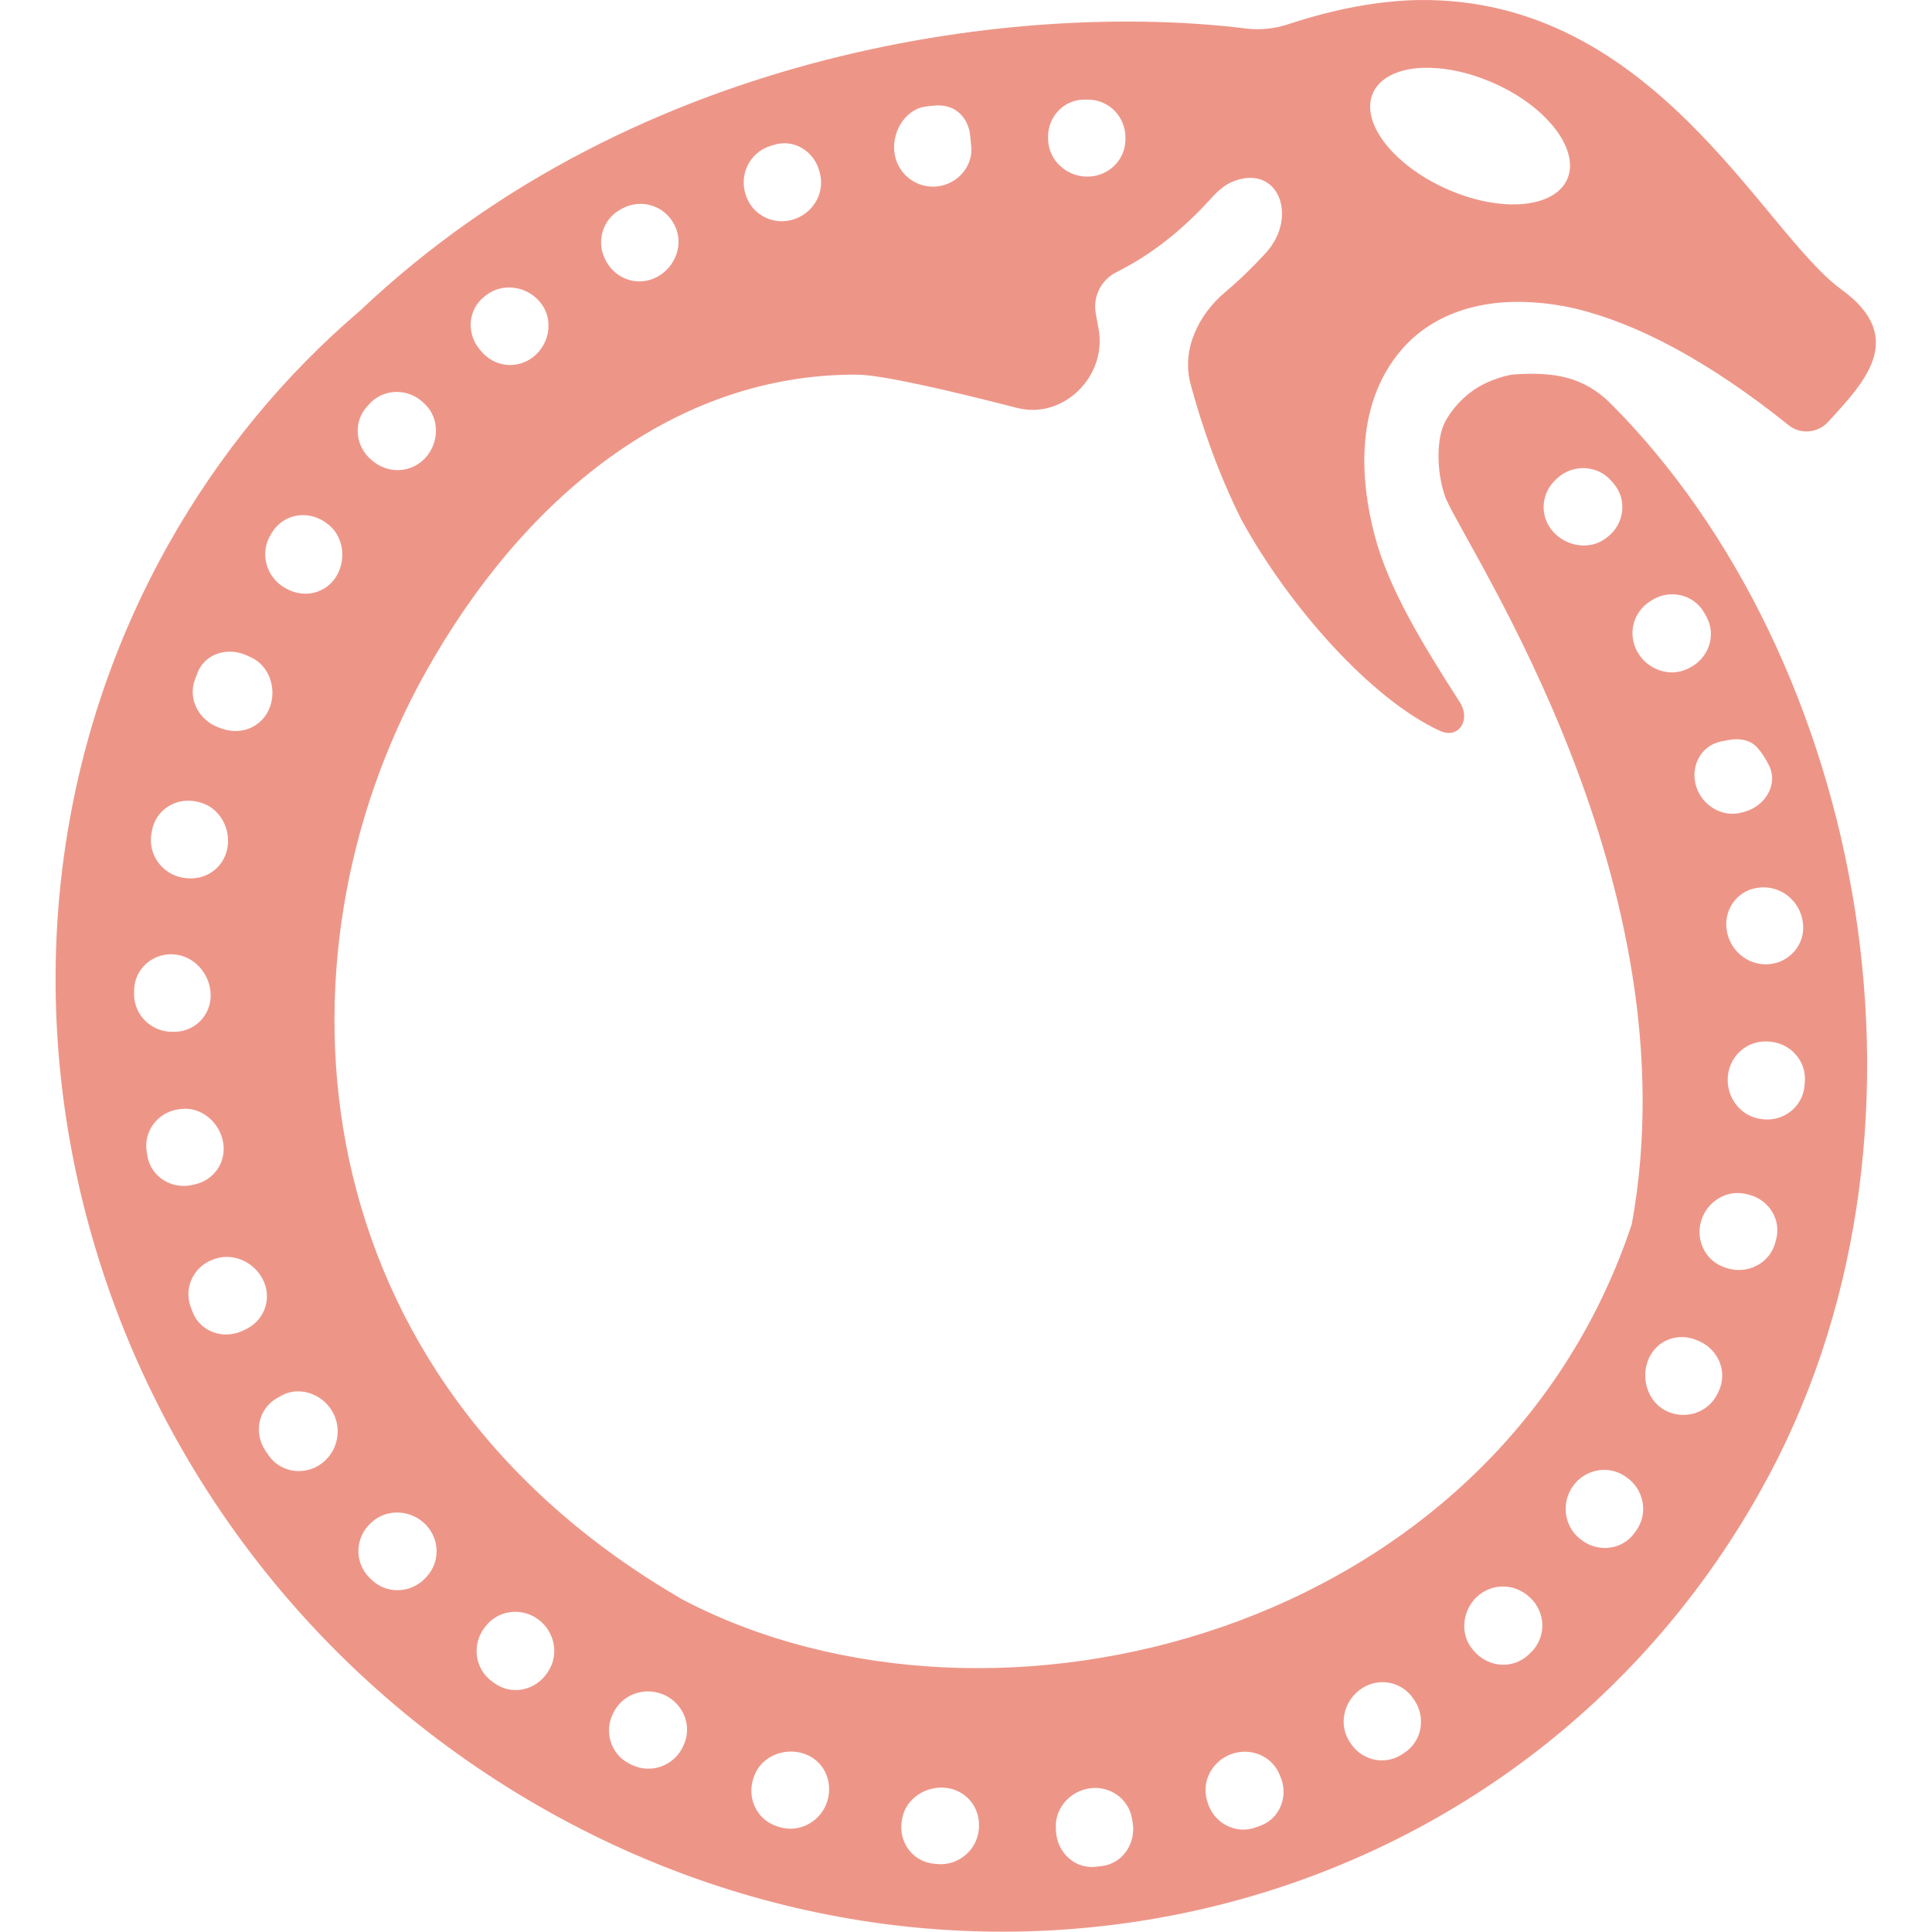
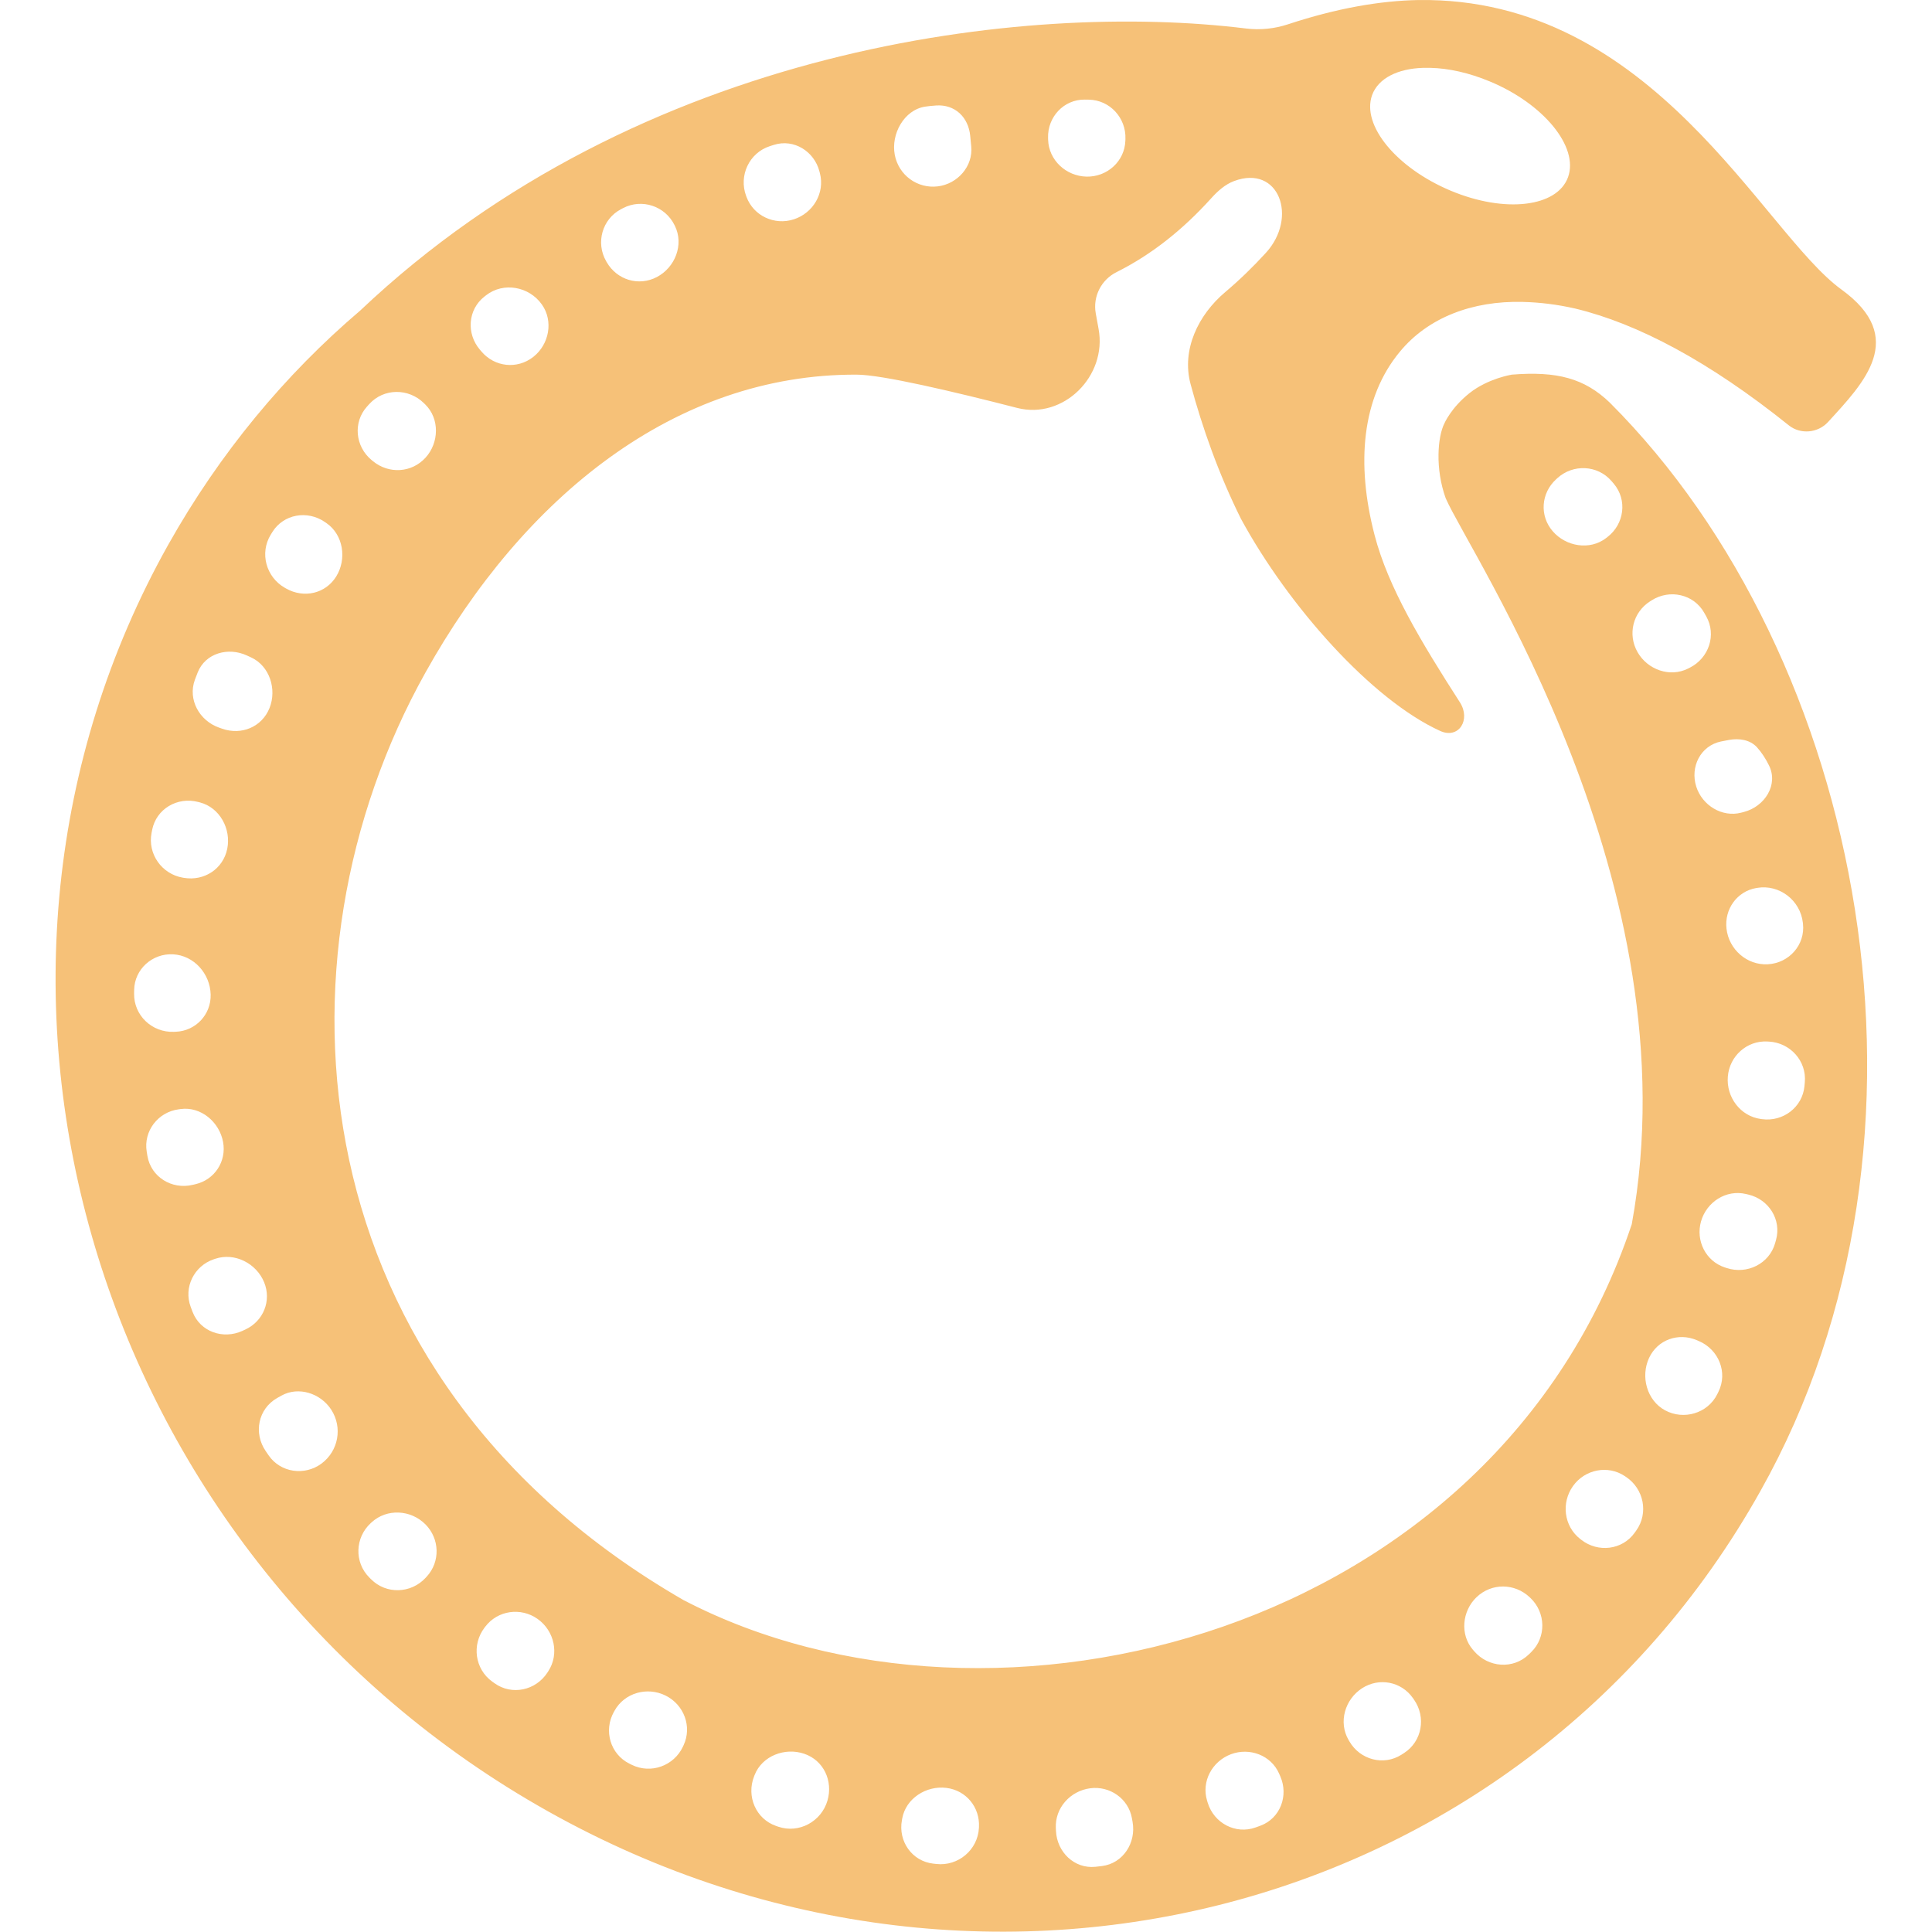
<svg xmlns="http://www.w3.org/2000/svg" width="64" height="64" viewBox="0 0 730 730" fill="none">
  <g transform="translate(21.0,0)" opacity="0.7">
-     <path d="M514.935 0.013C500.381 0.288 484.137 3.096 465.674 9.181C460.548 10.87 455.118 11.427 449.762 10.765C367.206 0.559 221.045 16.996 115.092 117.357C86.701 141.529 62.014 171.216 42.607 205.747C-48.758 368.716 11.529 581.06 178.373 679.966C344.935 778.716 552.904 726.372 644.154 563.404C719.31 429.81 683.219 248.06 587.279 152.154C577.719 142.935 567.283 140.184 550.219 141.56C550.219 141.56 541.219 142.993 534.219 148.56C527.219 154.126 524.719 160.06 524.719 160.06C522.219 165.06 521.219 177.06 525.248 188.247C534.5 209.56 619.058 333.935 595.56 462.561C543.902 617.466 354.721 665.811 237.219 604.561C90.938 520.186 79.25 362.466 139.719 254.185C176.75 187.779 234.125 141.247 302.719 141.56C312.095 141.56 339.114 147.895 363.297 154.126C380.822 158.641 397.406 142.067 394.092 124.275C393.725 122.308 393.368 120.332 393.015 118.345C391.893 112.006 395.115 105.704 400.873 102.826C414.083 96.221 425.902 86.835 436.672 74.896C439.085 72.222 441.881 69.691 445.252 68.425C462.249 62.044 469.552 82.135 457.309 95.539C452.45 100.858 447.333 105.822 441.94 110.376C431.692 119.028 425.373 132.199 428.861 145.149C433.272 161.529 439.453 179.051 447.904 196.06C465.87 229.081 497.236 264.355 523.137 276.17C530.226 279.404 534.829 271.922 530.617 265.367C516.018 242.648 503.519 221.967 498.373 202.154C491.342 175.122 493.529 150.279 507.904 132.935C518.529 120.013 535.248 113.607 554.31 114.076C560.717 114.232 567.279 115.013 574.154 116.576C597.844 122.276 624.833 136.591 654.877 160.697C659.302 164.248 665.881 163.646 669.713 159.461C683.227 144.701 699.959 127.616 674.779 109.388C645 87.83 603.842 -1.237 514.935 0.013ZM519.467 25.638C526.342 25.794 534.154 27.513 541.967 30.794C562.279 39.232 575.56 55.482 571.498 66.888C567.435 78.294 547.592 80.638 527.123 72.044C506.654 63.45 493.373 47.357 497.435 35.95C499.779 29.544 507.123 25.951 516.654 25.638H519.467ZM390.401 37.659C398.367 37.789 404.539 44.553 404.241 52.514L404.214 53.221C403.924 60.976 397.307 66.909 389.549 66.736C381.787 66.562 375.232 60.5 375.024 52.739L375.006 52.078C374.793 44.172 380.969 37.543 388.877 37.637C389.385 37.643 389.893 37.65 390.401 37.659ZM332.719 39.857C339.808 39.377 344.908 44.258 345.592 51.331L345.98 55.342C346.703 62.812 340.854 69.469 333.409 70.412C325.647 71.396 318.547 66.19 317.084 58.504C315.585 50.621 320.615 41.529 328.543 40.294C329.658 40.121 331.009 39.972 332.719 39.857ZM271.413 54.737C278.953 52.349 286.655 57.145 288.633 64.803L288.805 65.469C290.729 72.919 286.254 80.505 278.934 82.876C271.635 85.241 263.726 81.577 261.054 74.384L260.911 73.997C258.069 66.347 262.089 57.761 269.85 55.238C270.374 55.068 270.895 54.901 271.413 54.737ZM214.39 78.652C221.533 74.911 230.344 77.847 233.881 85.094L234.044 85.428C237.461 92.428 234.097 101.054 227.2 104.676C220.319 108.29 212.098 105.776 208.228 99.035L208.035 98.699C204.018 91.702 206.537 82.771 213.682 79.023C213.918 78.899 214.154 78.775 214.39 78.652ZM183.753 115.058C188.179 121.323 186.514 130.155 180.472 134.881C174.418 139.615 165.929 138.702 160.945 132.853L160.312 132.11C155.145 126.046 155.763 116.982 162.031 112.065C162.235 111.905 162.438 111.746 162.641 111.588C169.232 106.44 178.928 108.227 183.753 115.058ZM118.536 152.664C124.017 146.632 133.37 146.611 139.176 152.331L139.712 152.858C145.141 158.206 144.935 167.253 139.816 172.899C134.564 178.693 125.942 179.2 119.897 174.239L119.447 173.87C113.23 168.768 112.284 159.595 117.668 153.623C117.958 153.301 118.247 152.982 118.536 152.664ZM567.378 180.722C573.342 175.233 582.671 175.652 587.943 181.809C588.207 182.117 588.469 182.425 588.731 182.732C593.95 188.863 592.753 197.997 586.374 202.91L585.836 203.325C579.729 208.029 570.691 206.545 565.667 200.699C560.636 194.845 561.263 186.35 566.943 181.123L567.378 180.722ZM81.867 201.09C86.097 194.225 95.152 192.677 101.786 197.261L102.347 197.648C108.726 202.056 110.119 211.202 106.048 217.801C102.006 224.353 93.802 226.164 87.103 222.371L86.667 222.124C79.549 218.094 77.025 209.002 81.293 202.025C81.484 201.712 81.675 201.4 81.867 201.09ZM603.08 226.829C609.9 222.512 618.954 224.496 622.929 231.521C623.196 231.993 623.461 232.465 623.724 232.936C627.636 239.946 624.673 248.648 617.509 252.272L616.864 252.599C609.999 256.073 601.52 253.075 597.725 246.382C593.917 239.666 595.992 231.315 602.516 227.186L603.08 226.829ZM53.711 254.039C56.633 246.794 65.175 244.403 72.275 247.662L73.881 248.4C80.866 251.607 83.696 260.437 80.825 267.567C77.942 274.724 70.204 277.898 62.926 275.334L61.781 274.931C54.311 272.299 49.908 264.322 52.622 256.881C52.97 255.927 53.332 254.979 53.711 254.039ZM632.268 279.587C636.107 278.883 640.25 279.477 642.874 282.367C644.66 284.334 646.153 286.67 647.417 289.225C651.033 296.534 645.816 304.738 637.926 306.798L636.917 307.061C629.699 308.946 622.182 304.333 619.924 297.222C617.54 289.712 621.57 281.751 629.288 280.164C630.255 279.966 631.24 279.776 632.268 279.587ZM36.488 313.571C38.052 305.622 46.02 300.976 53.861 303.014L54.568 303.198C62.014 305.133 66.403 313.188 64.862 320.725C63.305 328.34 56.155 332.985 48.491 331.695L48.104 331.63C40.119 330.286 34.725 322.649 36.267 314.7C36.341 314.323 36.414 313.946 36.488 313.571ZM642.928 335.484C651.34 334.069 659.249 340.177 660.208 348.653C660.221 348.768 660.234 348.883 660.247 348.998C661.151 356.997 654.998 363.918 646.959 364.35C639.075 364.774 632.24 358.742 631.348 350.896C630.515 343.561 635.31 336.769 642.589 335.541C642.702 335.522 642.815 335.503 642.928 335.484ZM29.687 374.054C29.816 366.206 36.56 360.16 44.398 360.585C52.304 361.015 58.42 367.916 58.6 375.831C58.772 383.374 52.922 389.565 45.383 389.848L44.688 389.874C36.457 390.182 29.555 383.689 29.666 375.453C29.672 374.986 29.68 374.519 29.687 374.054ZM631.856 406.763C632.497 399.04 639.035 393.115 646.773 393.529L647.378 393.561C655.434 393.992 661.666 400.879 660.946 408.914C660.901 409.413 660.855 409.911 660.808 410.408C660.058 418.373 652.715 423.94 644.786 422.868L644.322 422.806C636.582 421.76 631.209 414.546 631.856 406.763ZM63.297 431.526C64.623 438.833 60.126 445.726 52.899 447.434L51.752 447.705C43.907 449.56 36.035 444.713 34.699 436.764C34.608 436.222 34.519 435.68 34.431 435.138C33.17 427.384 38.688 420.207 46.473 419.157L47.272 419.049C54.904 418.018 61.922 423.949 63.297 431.526ZM621.728 461.495C623.829 454.137 631.241 449.388 638.688 451.147L639.628 451.369C647.342 453.192 652.193 460.873 650.063 468.509C649.946 468.926 649.829 469.343 649.711 469.76C647.507 477.53 639.109 481.64 631.433 479.125C631.196 479.047 630.959 478.97 630.723 478.892C623.512 476.536 619.646 468.789 621.728 461.495ZM60.288 475.638C67.647 473.133 75.886 477.336 78.817 484.535C81.661 491.517 78.515 499.217 71.667 502.37L70.61 502.857C63.31 506.218 54.649 503.209 51.769 495.706C51.527 495.076 51.288 494.444 51.052 493.811C48.303 486.449 52.312 478.351 59.752 475.821C59.931 475.76 60.109 475.699 60.288 475.638ZM602.106 513.068C605.312 506.208 613.14 503.415 620.11 506.373L620.875 506.698C628.394 509.889 631.932 518.563 628.311 525.884C628.156 526.197 628.002 526.508 627.847 526.819C624.254 534.033 615.196 536.716 608.113 532.872C601.267 529.157 598.809 520.126 602.106 513.068ZM85.319 527.338C91.797 523.715 100.171 526.438 104.184 532.682C108.486 539.378 106.893 548.212 100.519 552.977C94.157 557.734 85.019 556.471 80.517 549.927C80.129 549.362 79.744 548.8 79.363 548.24C74.729 541.43 76.542 532.327 83.7 528.251C84.238 527.945 84.778 527.64 85.319 527.338ZM573.352 561.495C577.843 555.193 586.53 553.448 592.957 557.76L593.409 558.063C600.118 562.565 601.955 571.691 597.272 578.276C597.061 578.572 596.851 578.866 596.641 579.16C591.965 585.689 582.798 586.753 576.473 581.805L576.055 581.477C569.919 576.678 568.831 567.839 573.352 561.495ZM119.429 575.19C125.208 569.91 134.219 570.415 139.741 575.964C145.155 581.404 145.431 590.113 140.213 595.742L139.799 596.189C134.274 602.149 124.952 602.477 119.211 596.725C118.976 596.489 118.741 596.253 118.507 596.018C112.793 590.273 113.132 580.944 119.114 575.478L119.429 575.19ZM536.918 603.479C542.607 598.059 551.316 598.139 557.017 603.545L557.262 603.779C563.111 609.326 563.319 618.632 557.545 624.256C557.244 624.55 556.943 624.842 556.643 625.132C550.756 630.825 541.386 630.118 536.028 623.925L535.533 623.353C530.576 617.624 531.434 608.704 536.918 603.479ZM162.357 614.632C167.054 608.44 175.8 607.221 182.14 611.716C188.466 616.203 190.412 624.932 186.187 631.436L185.828 631.988C181.44 638.743 172.422 640.704 165.871 636.018C165.57 635.803 165.269 635.587 164.969 635.37C158.428 630.663 157.178 621.462 162.047 615.041L162.357 614.632ZM493.642 637.907C500.059 633.749 508.477 635.343 512.859 641.609L513.287 642.221C517.912 648.834 516.327 657.965 509.555 662.354C509.236 662.56 508.918 662.766 508.6 662.97C501.834 667.326 492.912 664.95 488.873 657.99L488.529 657.397C484.656 650.721 487.164 642.104 493.642 637.907ZM211.198 646.397C214.969 639.6 223.555 637.214 230.515 640.676C237.434 644.118 240.562 652.398 237.305 659.406L237.064 659.924C233.66 667.25 224.901 670.405 217.667 666.809C217.376 666.665 217.084 666.52 216.793 666.375C209.6 662.785 207.021 653.923 210.922 646.894L211.198 646.397ZM444.133 662.821C451.186 660.188 459.27 663.23 462.294 670.125L462.752 671.17C465.964 678.493 462.744 687.065 455.243 689.837C454.637 690.061 454.029 690.282 453.421 690.501C445.881 693.218 437.703 688.873 435.349 681.212L435.099 680.4C432.864 673.127 437.005 665.482 444.133 662.821ZM264.14 670.648C266.975 663.459 275.575 660.154 282.888 662.656C290.213 665.162 293.815 672.882 291.666 680.32C289.375 688.251 280.904 692.886 273.091 690.223C272.821 690.131 272.552 690.039 272.283 689.946C264.584 687.305 260.955 678.731 263.94 671.158C264.007 670.988 264.074 670.818 264.14 670.648ZM319.919 687.022C321.309 679.498 328.986 674.617 336.58 675.55C344.065 676.47 349.301 682.859 348.898 690.39L348.881 690.72C348.438 698.991 341.032 705.214 332.799 704.299C332.405 704.256 332.012 704.212 331.619 704.167C323.588 703.263 318.314 695.705 319.783 687.759L319.919 687.022ZM390.931 675.691C398.365 674.717 405.367 679.608 406.691 686.988L406.936 688.356C408.358 696.283 403.37 704.076 395.379 705.078C394.55 705.182 393.718 705.278 392.883 705.365C384.963 706.189 378.383 699.809 377.998 691.856L377.944 690.74C377.576 683.143 383.389 676.678 390.931 675.691Z" fill="#E66A55" />
+     <path d="M514.935 0.013C500.381 0.288 484.137 3.096 465.674 9.181C460.548 10.87 455.118 11.427 449.762 10.765C367.206 0.559 221.045 16.996 115.092 117.357C86.701 141.529 62.014 171.216 42.607 205.747C-48.758 368.716 11.529 581.06 178.373 679.966C344.935 778.716 552.904 726.372 644.154 563.404C719.31 429.81 683.219 248.06 587.279 152.154C577.719 142.935 567.283 140.184 550.219 141.56C550.219 141.56 541.219 142.993 534.219 148.56C527.219 154.126 524.719 160.06 524.719 160.06C522.219 165.06 521.219 177.06 525.248 188.247C534.5 209.56 619.058 333.935 595.56 462.561C543.902 617.466 354.721 665.811 237.219 604.561C90.938 520.186 79.25 362.466 139.719 254.185C176.75 187.779 234.125 141.247 302.719 141.56C312.095 141.56 339.114 147.895 363.297 154.126C380.822 158.641 397.406 142.067 394.092 124.275C393.725 122.308 393.368 120.332 393.015 118.345C391.893 112.006 395.115 105.704 400.873 102.826C414.083 96.221 425.902 86.835 436.672 74.896C439.085 72.222 441.881 69.691 445.252 68.425C462.249 62.044 469.552 82.135 457.309 95.539C452.45 100.858 447.333 105.822 441.94 110.376C431.692 119.028 425.373 132.199 428.861 145.149C433.272 161.529 439.453 179.051 447.904 196.06C465.87 229.081 497.236 264.355 523.137 276.17C530.226 279.404 534.829 271.922 530.617 265.367C516.018 242.648 503.519 221.967 498.373 202.154C491.342 175.122 493.529 150.279 507.904 132.935C518.529 120.013 535.248 113.607 554.31 114.076C560.717 114.232 567.279 115.013 574.154 116.576C597.844 122.276 624.833 136.591 654.877 160.697C659.302 164.248 665.881 163.646 669.713 159.461C683.227 144.701 699.959 127.616 674.779 109.388C645 87.83 603.842 -1.237 514.935 0.013ZM519.467 25.638C526.342 25.794 534.154 27.513 541.967 30.794C562.279 39.232 575.56 55.482 571.498 66.888C567.435 78.294 547.592 80.638 527.123 72.044C506.654 63.45 493.373 47.357 497.435 35.95C499.779 29.544 507.123 25.951 516.654 25.638H519.467ZM390.401 37.659C398.367 37.789 404.539 44.553 404.241 52.514L404.214 53.221C403.924 60.976 397.307 66.909 389.549 66.736C381.787 66.562 375.232 60.5 375.024 52.739L375.006 52.078C374.793 44.172 380.969 37.543 388.877 37.637C389.385 37.643 389.893 37.65 390.401 37.659ZM332.719 39.857C339.808 39.377 344.908 44.258 345.592 51.331L345.98 55.342C346.703 62.812 340.854 69.469 333.409 70.412C325.647 71.396 318.547 66.19 317.084 58.504C315.585 50.621 320.615 41.529 328.543 40.294C329.658 40.121 331.009 39.972 332.719 39.857ZM271.413 54.737C278.953 52.349 286.655 57.145 288.633 64.803L288.805 65.469C290.729 72.919 286.254 80.505 278.934 82.876C271.635 85.241 263.726 81.577 261.054 74.384L260.911 73.997C258.069 66.347 262.089 57.761 269.85 55.238C270.374 55.068 270.895 54.901 271.413 54.737ZM214.39 78.652C221.533 74.911 230.344 77.847 233.881 85.094L234.044 85.428C237.461 92.428 234.097 101.054 227.2 104.676C220.319 108.29 212.098 105.776 208.228 99.035L208.035 98.699C204.018 91.702 206.537 82.771 213.682 79.023C213.918 78.899 214.154 78.775 214.39 78.652ZM183.753 115.058C188.179 121.323 186.514 130.155 180.472 134.881C174.418 139.615 165.929 138.702 160.945 132.853L160.312 132.11C155.145 126.046 155.763 116.982 162.031 112.065C162.235 111.905 162.438 111.746 162.641 111.588C169.232 106.44 178.928 108.227 183.753 115.058ZM118.536 152.664C124.017 146.632 133.37 146.611 139.176 152.331L139.712 152.858C145.141 158.206 144.935 167.253 139.816 172.899C134.564 178.693 125.942 179.2 119.897 174.239L119.447 173.87C113.23 168.768 112.284 159.595 117.668 153.623C117.958 153.301 118.247 152.982 118.536 152.664ZM567.378 180.722C573.342 175.233 582.671 175.652 587.943 181.809C588.207 182.117 588.469 182.425 588.731 182.732C593.95 188.863 592.753 197.997 586.374 202.91L585.836 203.325C579.729 208.029 570.691 206.545 565.667 200.699C560.636 194.845 561.263 186.35 566.943 181.123L567.378 180.722ZM81.867 201.09C86.097 194.225 95.152 192.677 101.786 197.261L102.347 197.648C108.726 202.056 110.119 211.202 106.048 217.801C102.006 224.353 93.802 226.164 87.103 222.371L86.667 222.124C79.549 218.094 77.025 209.002 81.293 202.025C81.484 201.712 81.675 201.4 81.867 201.09ZM603.08 226.829C609.9 222.512 618.954 224.496 622.929 231.521C623.196 231.993 623.461 232.465 623.724 232.936C627.636 239.946 624.673 248.648 617.509 252.272L616.864 252.599C609.999 256.073 601.52 253.075 597.725 246.382C593.917 239.666 595.992 231.315 602.516 227.186L603.08 226.829ZM53.711 254.039C56.633 246.794 65.175 244.403 72.275 247.662L73.881 248.4C80.866 251.607 83.696 260.437 80.825 267.567C77.942 274.724 70.204 277.898 62.926 275.334L61.781 274.931C54.311 272.299 49.908 264.322 52.622 256.881C52.97 255.927 53.332 254.979 53.711 254.039ZM632.268 279.587C636.107 278.883 640.25 279.477 642.874 282.367C644.66 284.334 646.153 286.67 647.417 289.225C651.033 296.534 645.816 304.738 637.926 306.798L636.917 307.061C629.699 308.946 622.182 304.333 619.924 297.222C617.54 289.712 621.57 281.751 629.288 280.164C630.255 279.966 631.24 279.776 632.268 279.587ZM36.488 313.571C38.052 305.622 46.02 300.976 53.861 303.014L54.568 303.198C62.014 305.133 66.403 313.188 64.862 320.725C63.305 328.34 56.155 332.985 48.491 331.695L48.104 331.63C40.119 330.286 34.725 322.649 36.267 314.7C36.341 314.323 36.414 313.946 36.488 313.571ZM642.928 335.484C651.34 334.069 659.249 340.177 660.208 348.653C660.221 348.768 660.234 348.883 660.247 348.998C661.151 356.997 654.998 363.918 646.959 364.35C639.075 364.774 632.24 358.742 631.348 350.896C630.515 343.561 635.31 336.769 642.589 335.541C642.702 335.522 642.815 335.503 642.928 335.484ZM29.687 374.054C29.816 366.206 36.56 360.16 44.398 360.585C52.304 361.015 58.42 367.916 58.6 375.831C58.772 383.374 52.922 389.565 45.383 389.848L44.688 389.874C36.457 390.182 29.555 383.689 29.666 375.453C29.672 374.986 29.68 374.519 29.687 374.054ZM631.856 406.763C632.497 399.04 639.035 393.115 646.773 393.529L647.378 393.561C655.434 393.992 661.666 400.879 660.946 408.914C660.901 409.413 660.855 409.911 660.808 410.408C660.058 418.373 652.715 423.94 644.786 422.868L644.322 422.806C636.582 421.76 631.209 414.546 631.856 406.763ZM63.297 431.526C64.623 438.833 60.126 445.726 52.899 447.434L51.752 447.705C43.907 449.56 36.035 444.713 34.699 436.764C34.608 436.222 34.519 435.68 34.431 435.138C33.17 427.384 38.688 420.207 46.473 419.157L47.272 419.049C54.904 418.018 61.922 423.949 63.297 431.526ZM621.728 461.495C623.829 454.137 631.241 449.388 638.688 451.147L639.628 451.369C647.342 453.192 652.193 460.873 650.063 468.509C649.946 468.926 649.829 469.343 649.711 469.76C647.507 477.53 639.109 481.64 631.433 479.125C631.196 479.047 630.959 478.97 630.723 478.892C623.512 476.536 619.646 468.789 621.728 461.495ZM60.288 475.638C67.647 473.133 75.886 477.336 78.817 484.535C81.661 491.517 78.515 499.217 71.667 502.37L70.61 502.857C63.31 506.218 54.649 503.209 51.769 495.706C51.527 495.076 51.288 494.444 51.052 493.811C48.303 486.449 52.312 478.351 59.752 475.821C59.931 475.76 60.109 475.699 60.288 475.638ZM602.106 513.068C605.312 506.208 613.14 503.415 620.11 506.373L620.875 506.698C628.394 509.889 631.932 518.563 628.311 525.884C628.156 526.197 628.002 526.508 627.847 526.819C624.254 534.033 615.196 536.716 608.113 532.872C601.267 529.157 598.809 520.126 602.106 513.068ZM85.319 527.338C91.797 523.715 100.171 526.438 104.184 532.682C108.486 539.378 106.893 548.212 100.519 552.977C94.157 557.734 85.019 556.471 80.517 549.927C80.129 549.362 79.744 548.8 79.363 548.24C74.729 541.43 76.542 532.327 83.7 528.251C84.238 527.945 84.778 527.64 85.319 527.338ZM573.352 561.495C577.843 555.193 586.53 553.448 592.957 557.76L593.409 558.063C600.118 562.565 601.955 571.691 597.272 578.276C597.061 578.572 596.851 578.866 596.641 579.16C591.965 585.689 582.798 586.753 576.473 581.805L576.055 581.477C569.919 576.678 568.831 567.839 573.352 561.495ZM119.429 575.19C125.208 569.91 134.219 570.415 139.741 575.964C145.155 581.404 145.431 590.113 140.213 595.742L139.799 596.189C134.274 602.149 124.952 602.477 119.211 596.725C118.976 596.489 118.741 596.253 118.507 596.018C112.793 590.273 113.132 580.944 119.114 575.478L119.429 575.19ZM536.918 603.479C542.607 598.059 551.316 598.139 557.017 603.545L557.262 603.779C563.111 609.326 563.319 618.632 557.545 624.256C557.244 624.55 556.943 624.842 556.643 625.132C550.756 630.825 541.386 630.118 536.028 623.925L535.533 623.353C530.576 617.624 531.434 608.704 536.918 603.479ZM162.357 614.632C167.054 608.44 175.8 607.221 182.14 611.716C188.466 616.203 190.412 624.932 186.187 631.436L185.828 631.988C181.44 638.743 172.422 640.704 165.871 636.018C165.57 635.803 165.269 635.587 164.969 635.37C158.428 630.663 157.178 621.462 162.047 615.041L162.357 614.632ZM493.642 637.907C500.059 633.749 508.477 635.343 512.859 641.609L513.287 642.221C517.912 648.834 516.327 657.965 509.555 662.354C509.236 662.56 508.918 662.766 508.6 662.97C501.834 667.326 492.912 664.95 488.873 657.99L488.529 657.397C484.656 650.721 487.164 642.104 493.642 637.907ZM211.198 646.397C214.969 639.6 223.555 637.214 230.515 640.676C237.434 644.118 240.562 652.398 237.305 659.406L237.064 659.924C233.66 667.25 224.901 670.405 217.667 666.809C217.376 666.665 217.084 666.52 216.793 666.375C209.6 662.785 207.021 653.923 210.922 646.894L211.198 646.397ZM444.133 662.821C451.186 660.188 459.27 663.23 462.294 670.125L462.752 671.17C465.964 678.493 462.744 687.065 455.243 689.837C454.637 690.061 454.029 690.282 453.421 690.501C445.881 693.218 437.703 688.873 435.349 681.212L435.099 680.4C432.864 673.127 437.005 665.482 444.133 662.821ZM264.14 670.648C266.975 663.459 275.575 660.154 282.888 662.656C290.213 665.162 293.815 672.882 291.666 680.32C289.375 688.251 280.904 692.886 273.091 690.223C272.821 690.131 272.552 690.039 272.283 689.946C264.584 687.305 260.955 678.731 263.94 671.158C264.007 670.988 264.074 670.818 264.14 670.648ZM319.919 687.022C321.309 679.498 328.986 674.617 336.58 675.55C344.065 676.47 349.301 682.859 348.898 690.39L348.881 690.72C348.438 698.991 341.032 705.214 332.799 704.299C332.405 704.256 332.012 704.212 331.619 704.167C323.588 703.263 318.314 695.705 319.783 687.759L319.919 687.022ZM390.931 675.691C398.365 674.717 405.367 679.608 406.691 686.988L406.936 688.356C408.358 696.283 403.37 704.076 395.379 705.078C394.55 705.182 393.718 705.278 392.883 705.365C384.963 706.189 378.383 699.809 377.998 691.856L377.944 690.74C377.576 683.143 383.389 676.678 390.931 675.691Z" fill="#F2A63E" />
  </g>
</svg>
